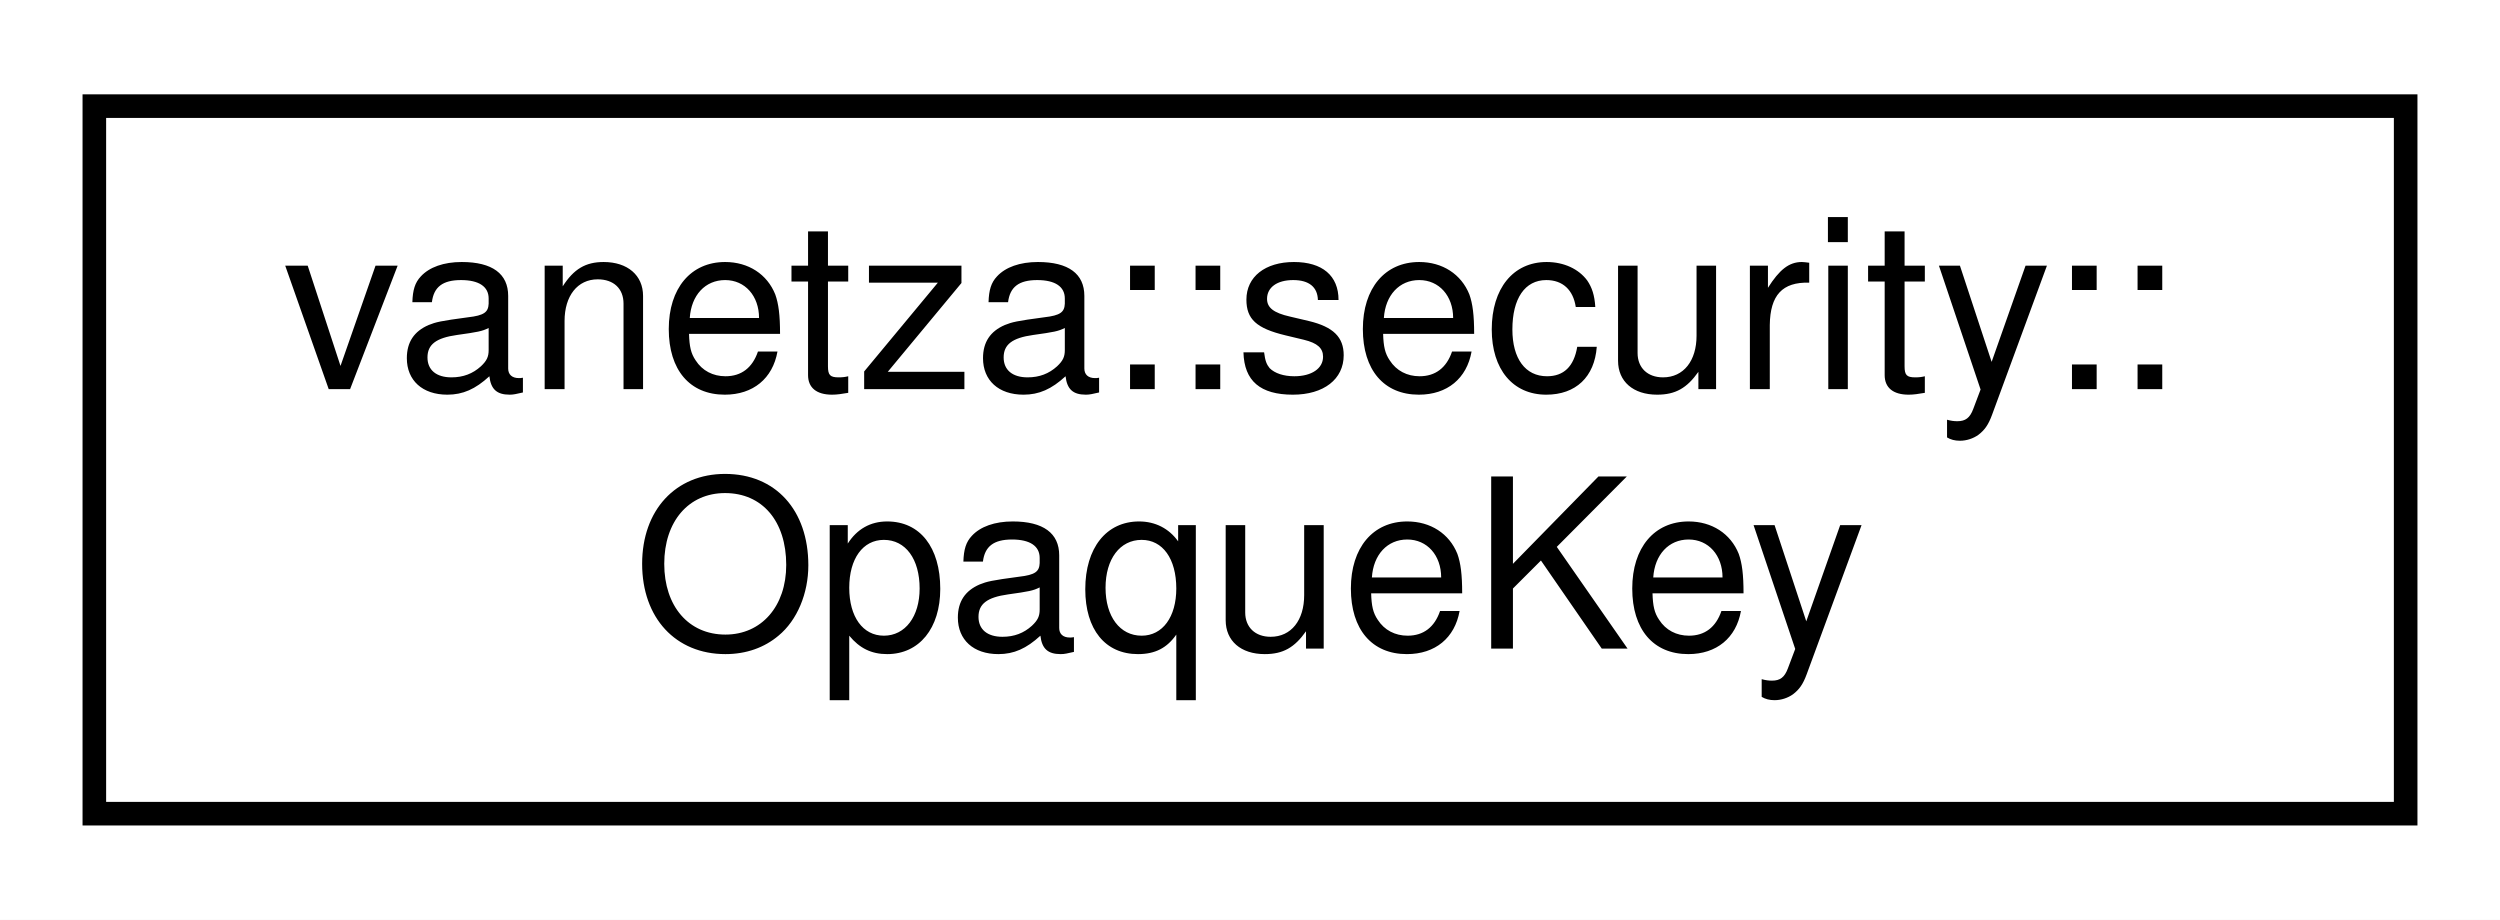
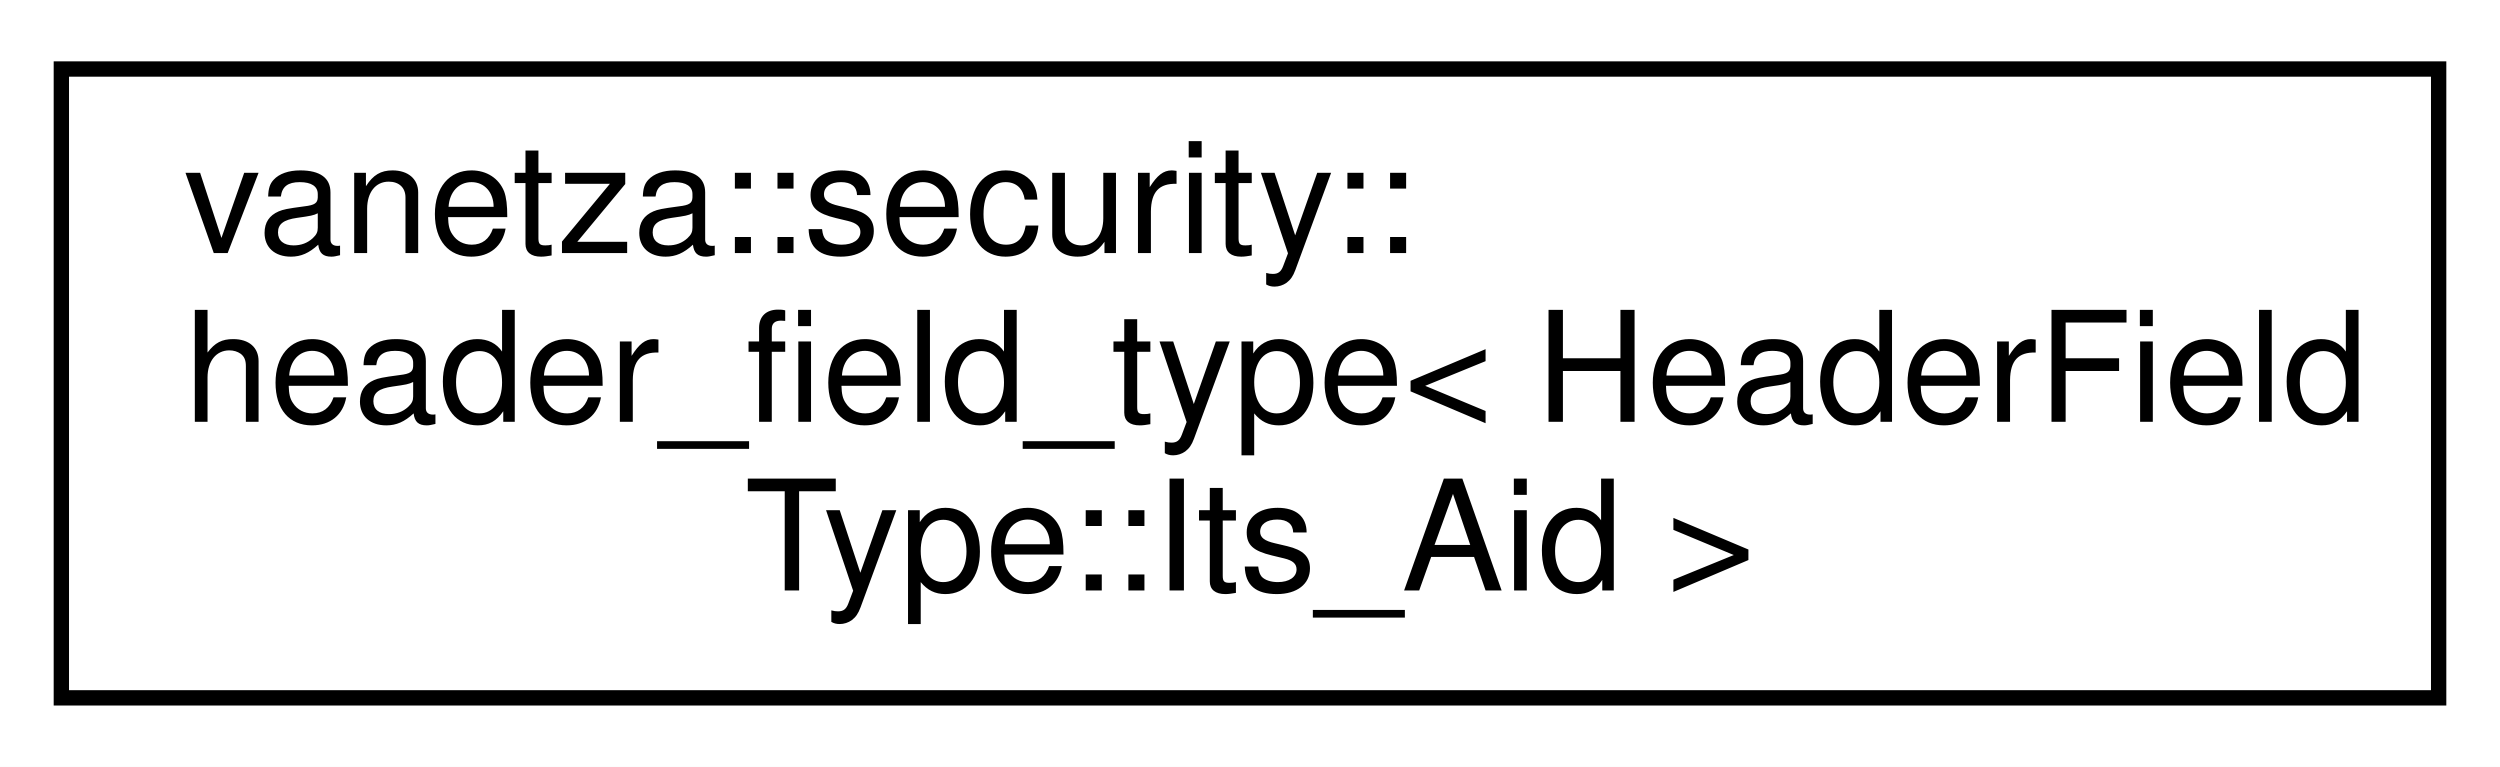
- <svg xmlns="http://www.w3.org/2000/svg" xmlns:xlink="http://www.w3.org/1999/xlink" width="106pt" height="39pt" viewBox="0.00 0.00 106.00 39.00">
-   <g id="graph0" class="graph" transform="scale(1 1) rotate(0) translate(4 35)">
-     <polygon fill="white" stroke="transparent" points="-4,4 -4,-35 102,-35 102,4 -4,4" />
+ <svg xmlns="http://www.w3.org/2000/svg" xmlns:xlink="http://www.w3.org/1999/xlink" width="163pt" height="50pt" viewBox="0.00 0.00 163.00 50.00">
+   <g id="graph0" class="graph" transform="scale(1 1) rotate(0) translate(4 46)">
+     <polygon fill="white" stroke="transparent" points="-4,4 -4,-46 159,-46 159,4 -4,4" />
    <g id="node1" class="node">
      <g id="a_node1">
-         <a xlink:href="d8/d9d/structvanetza_1_1security_1_1OpaqueKey.html" target="_top" xlink:title="OpaqueKey specified in TS 103 097 v1.2.1, section 5.8.">
-           <polygon fill="white" stroke="black" points="0,-0.5 0,-30.5 98,-30.5 98,-0.5 0,-0.5" />
-           <text text-anchor="start" x="8" y="-18.5" font-family="Helvetica,sans-Serif" font-size="10.00">vanetza::security::</text>
-           <text text-anchor="middle" x="49" y="-7.5" font-family="Helvetica,sans-Serif" font-size="10.00">OpaqueKey</text>
+         <a xlink:href="d6/da5/structvanetza_1_1security_1_1header__field__type_3_01HeaderFieldType_1_1Its__Aid_01_4.html" target="_top" xlink:title=" ">
+           <polygon fill="white" stroke="black" points="0,-0.5 0,-41.5 155,-41.5 155,-0.5 0,-0.5" />
+           <text text-anchor="start" x="8" y="-29.5" font-family="Helvetica,sans-Serif" font-size="10.00">vanetza::security::</text>
+           <text text-anchor="start" x="8" y="-18.5" font-family="Helvetica,sans-Serif" font-size="10.00">header_field_type&lt; HeaderField</text>
+           <text text-anchor="middle" x="77.5" y="-7.5" font-family="Helvetica,sans-Serif" font-size="10.00">Type::Its_Aid &gt;</text>
        </a>
      </g>
    </g>
  </g>
</svg>
